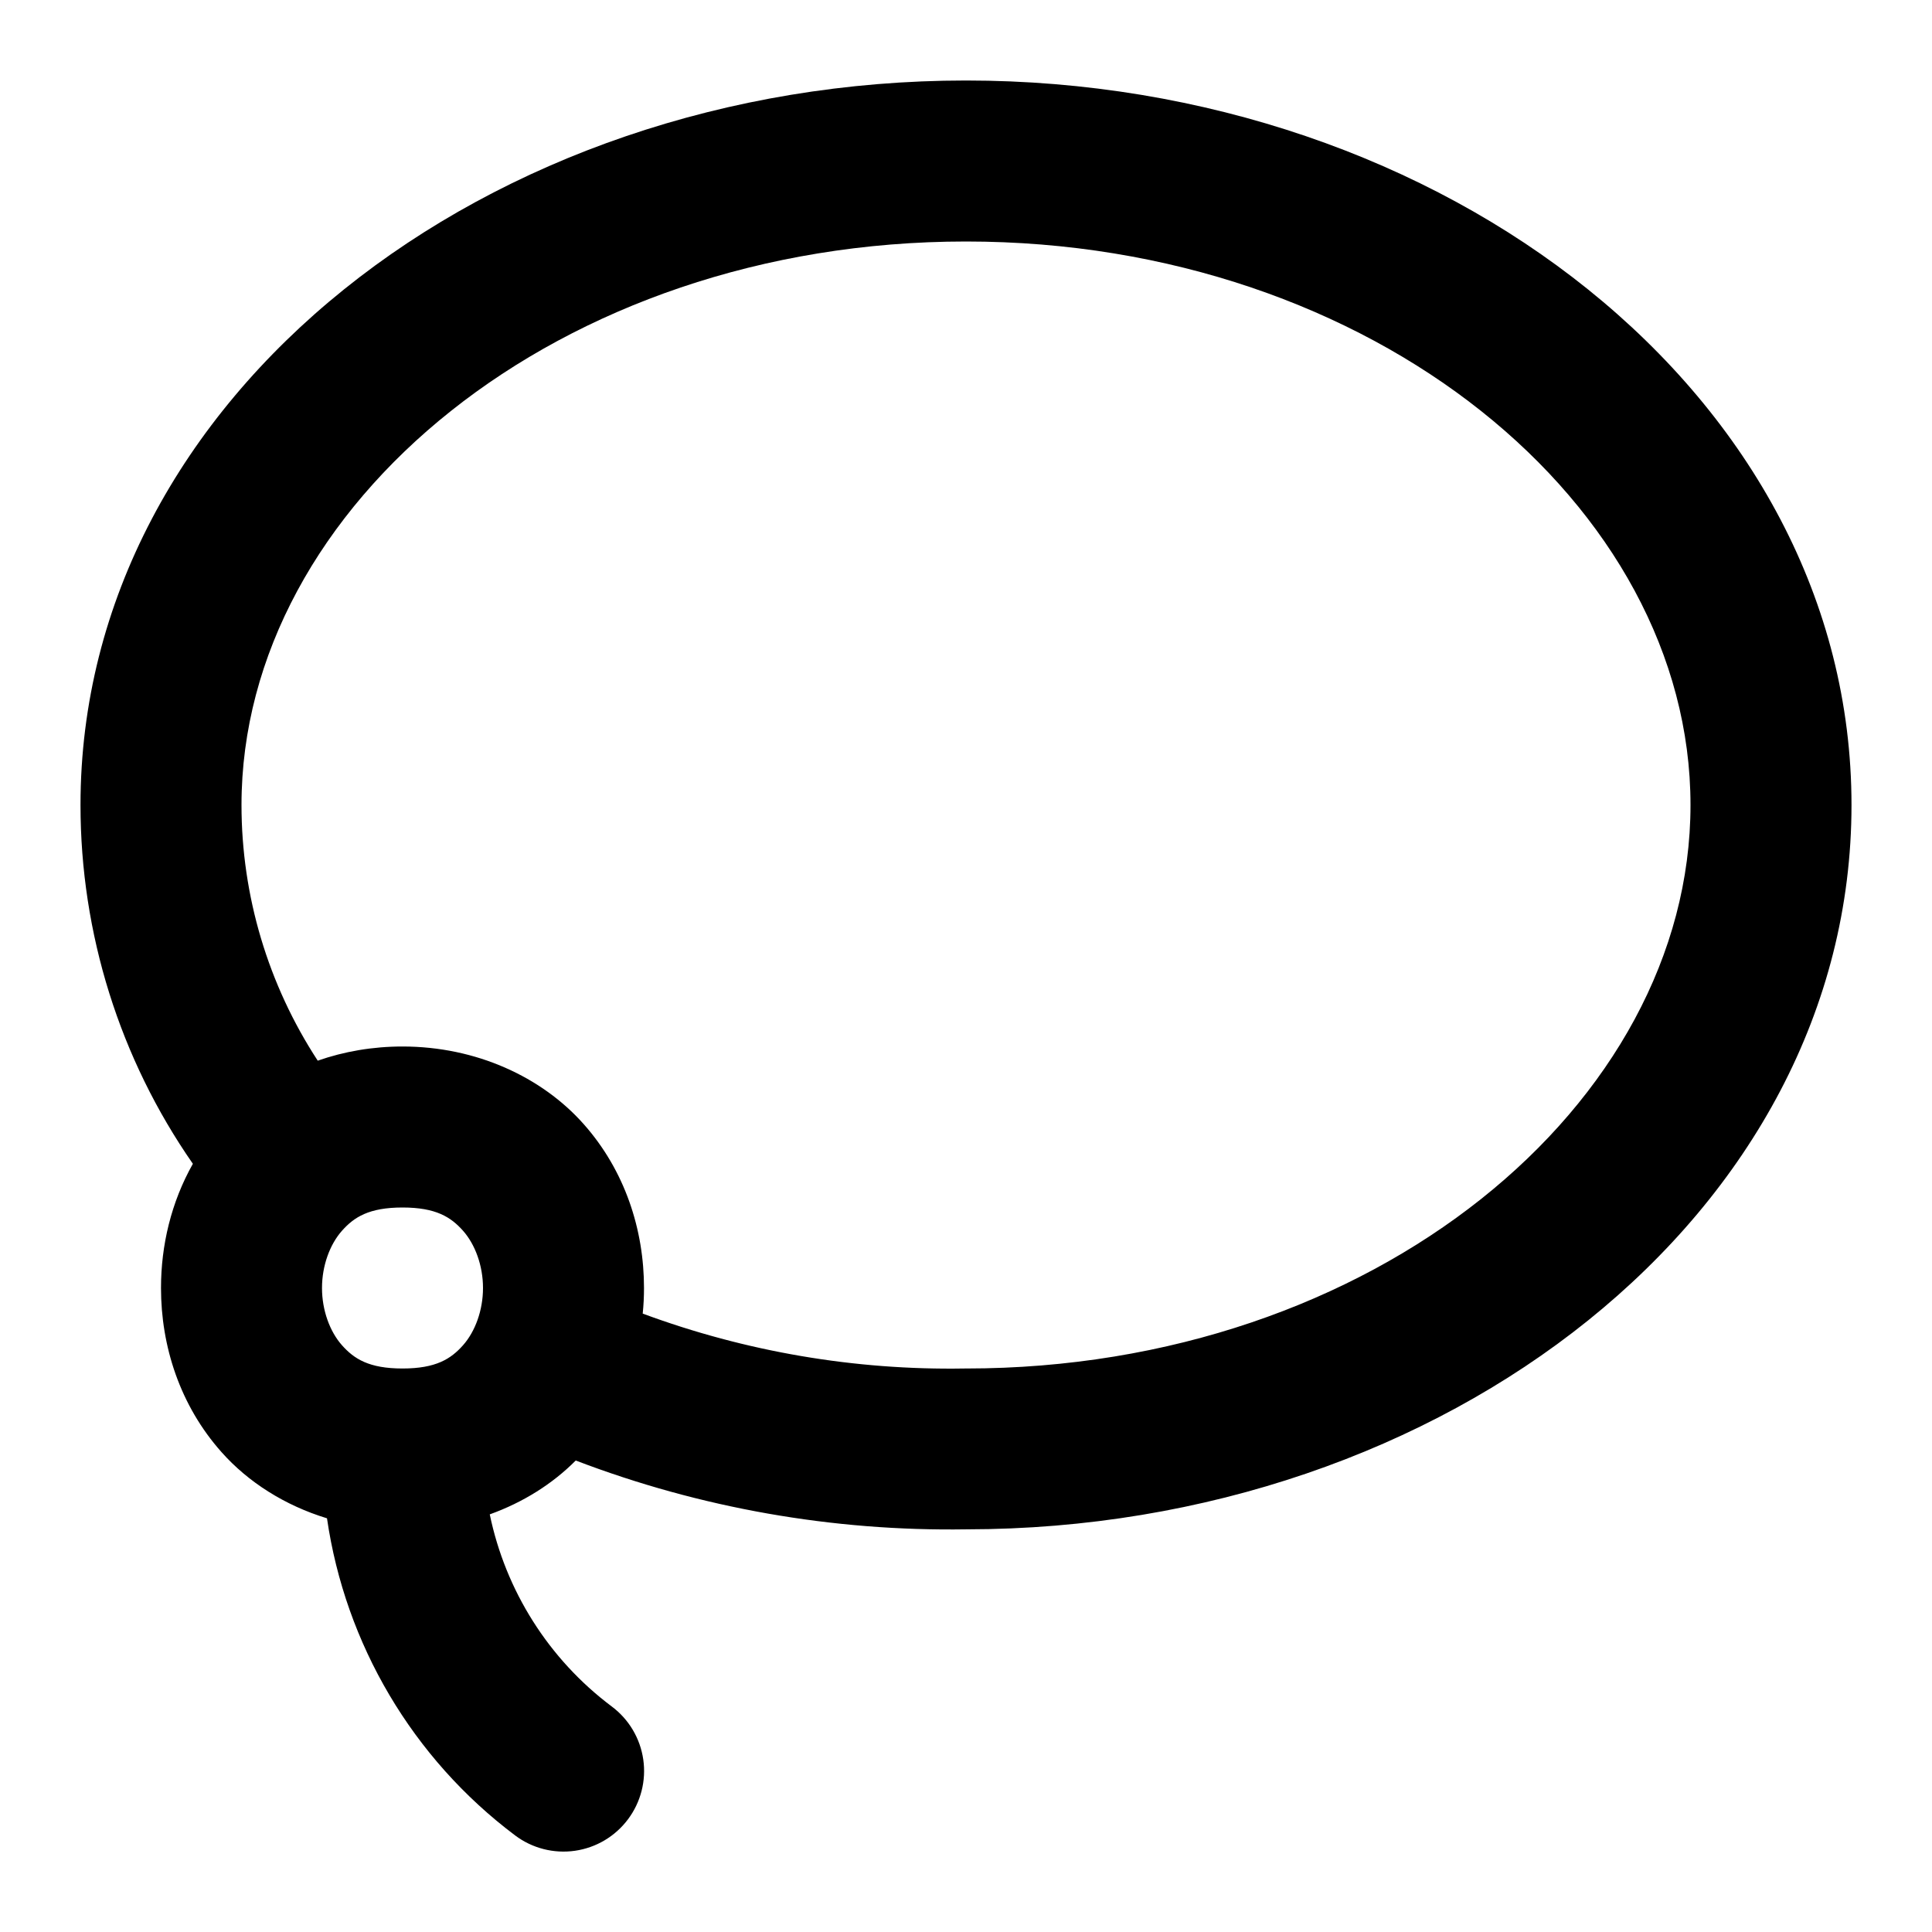
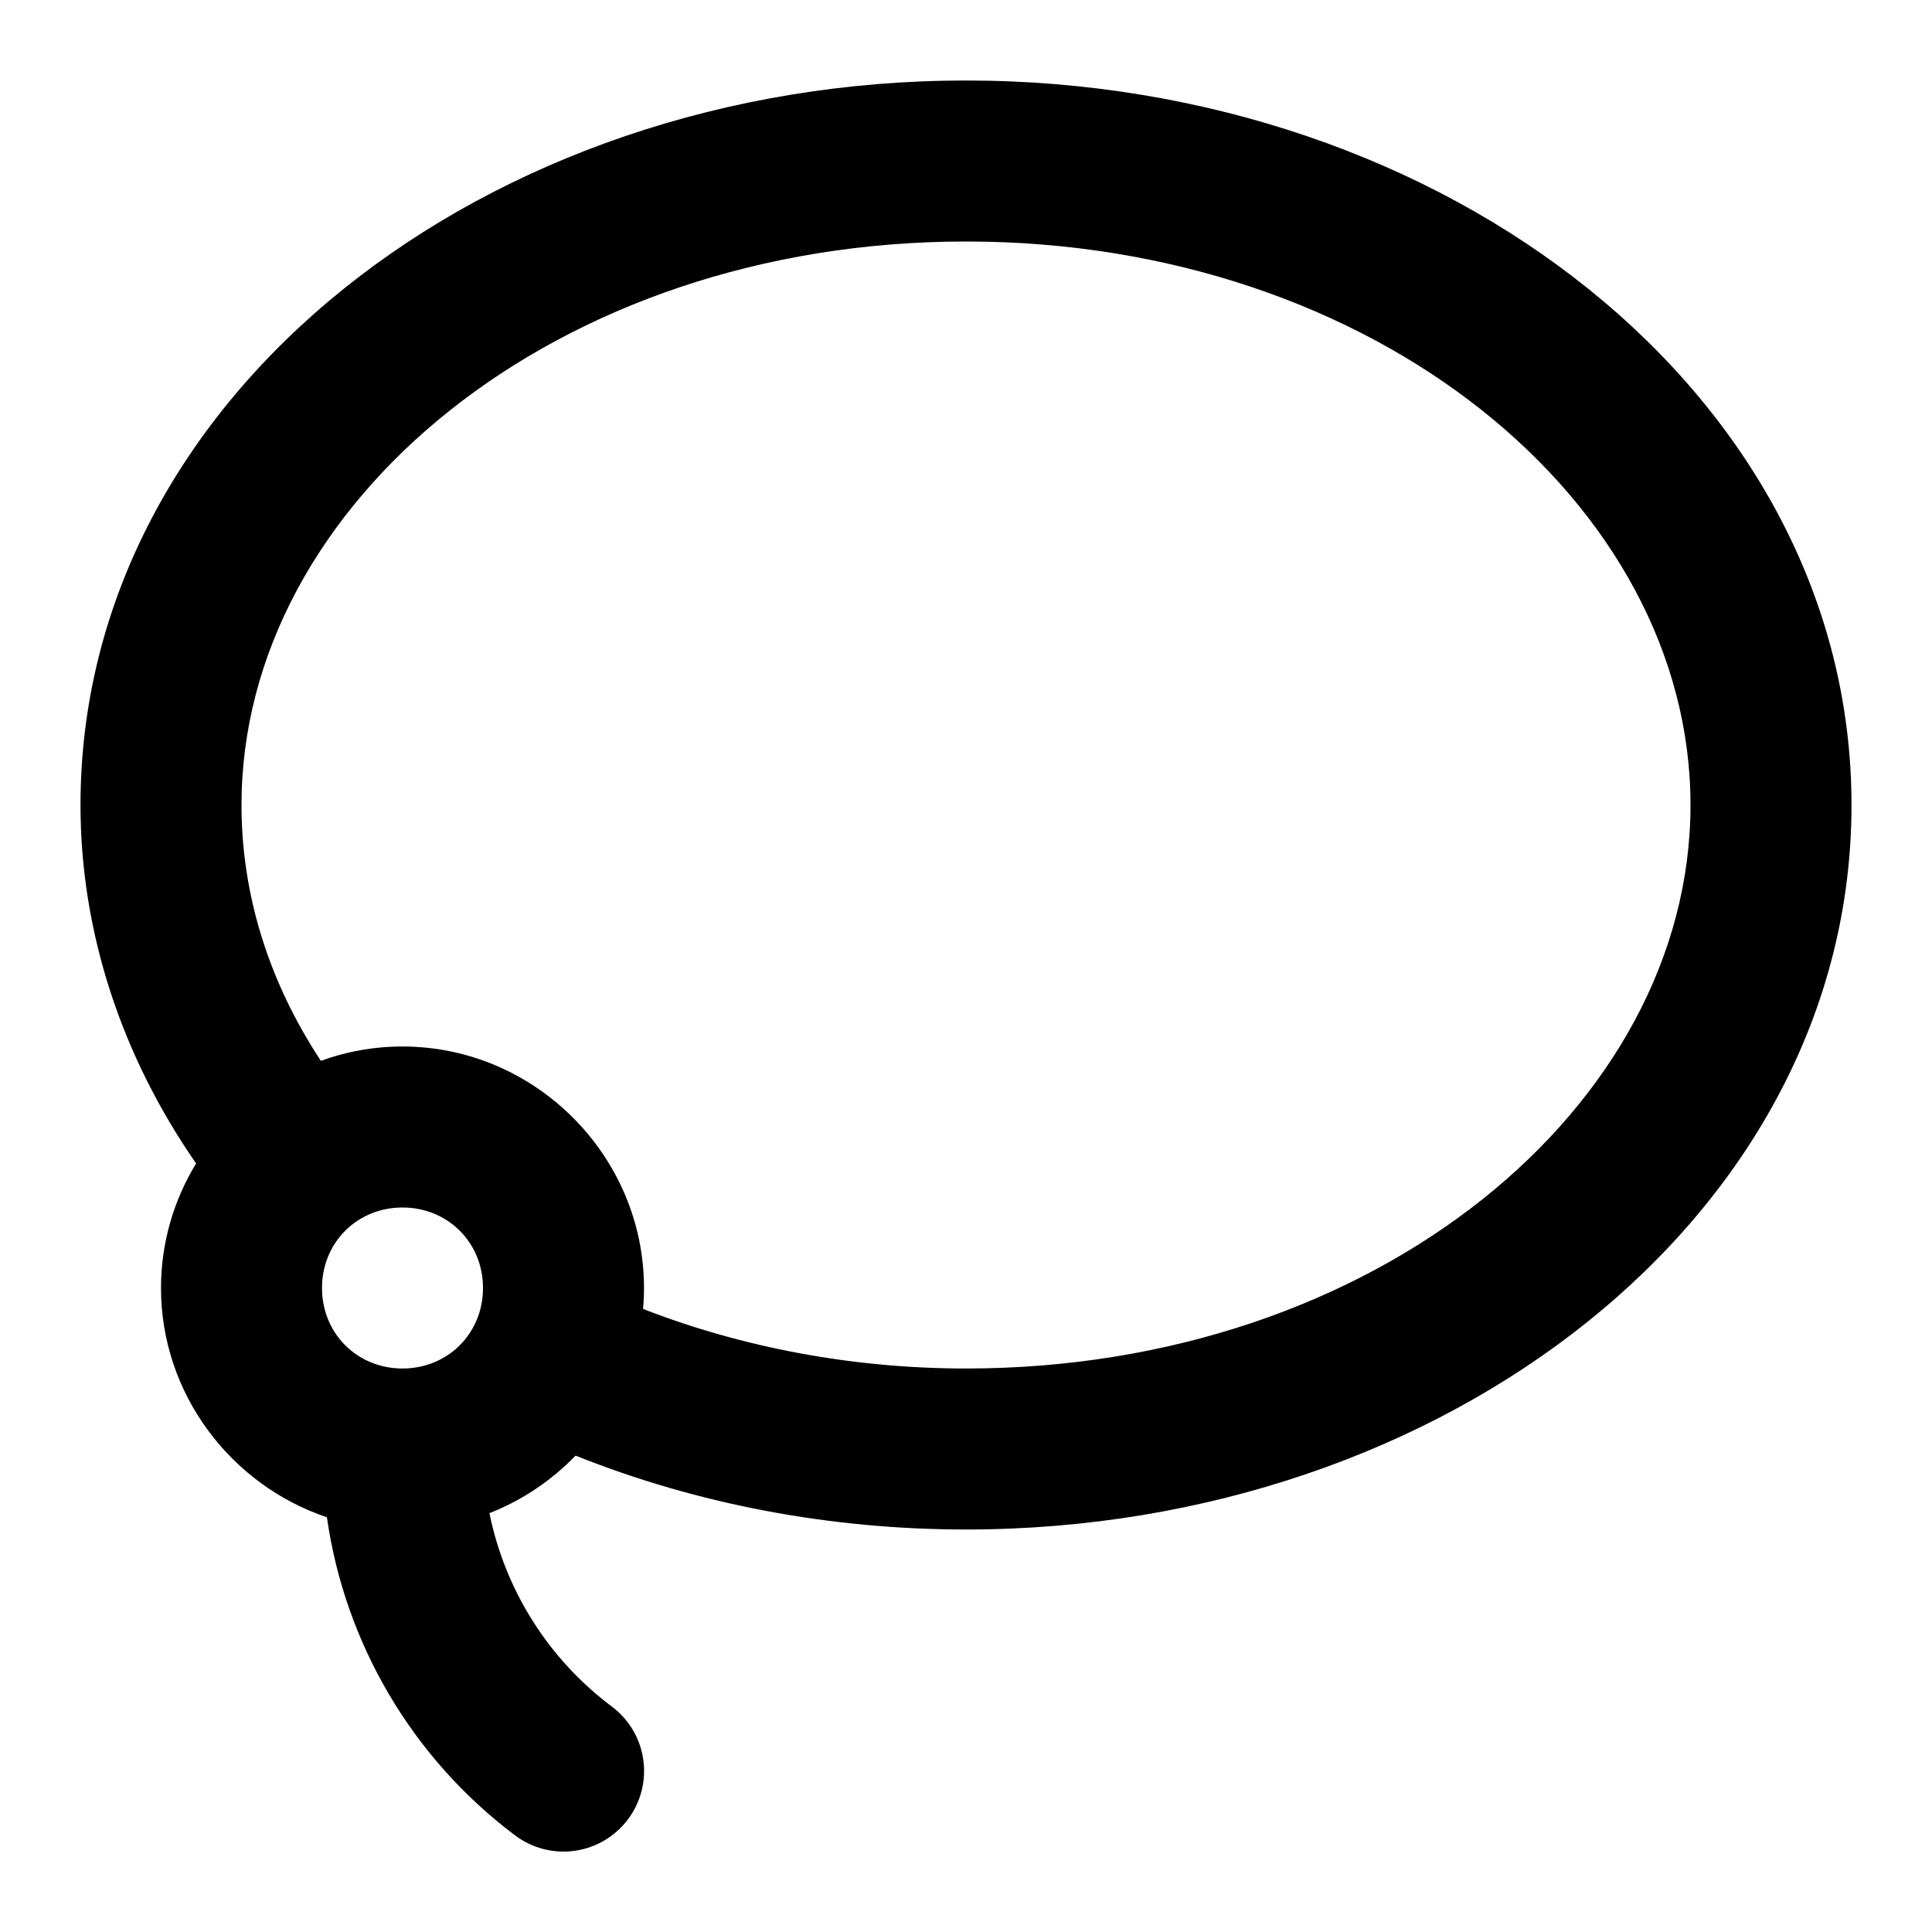
<svg xmlns="http://www.w3.org/2000/svg" width="24" height="24" viewBox="0 0 24 24" fill="currentColor" tags="select,cursor" categories="design,cursors">
-   <path d="M 12 1 C 6.064 1 1 4.918 1 10 C 1 11.595 1.487 13.15 2.396 14.457 C 2.126 14.935 2 15.471 2 16 C 2 16.722 2.235 17.458 2.752 18.039 C 3.083 18.412 3.538 18.701 4.062 18.861 C 4.289 20.42 5.123 21.842 6.4 22.801 A 1 1 0 0 0 7.801 22.6 A 1 1 0 0 0 7.6 21.199 C 6.813 20.609 6.28 19.757 6.084 18.812 C 6.499 18.663 6.865 18.432 7.152 18.143 C 8.699 18.734 10.347 19.024 12.006 18.998 C 17.939 18.995 23 15.08 23 10 C 23 4.918 17.936 1 12 1 z M 12 3 C 17.064 3 21 6.282 21 10 C 21 13.718 17.064 17 12 17 A 1 1 0 0 0 11.982 17 C 10.617 17.023 9.262 16.791 7.984 16.318 C 7.995 16.212 8 16.106 8 16 C 8 15.278 7.765 14.542 7.248 13.961 C 6.731 13.38 5.917 13 5 13 C 4.628 13 4.273 13.062 3.947 13.176 C 3.331 12.233 3 11.13 3 10 C 3 6.282 6.936 3 12 3 z M 5 15 C 5.417 15 5.602 15.12 5.752 15.289 C 5.902 15.458 6 15.722 6 16 C 6 16.278 5.902 16.542 5.752 16.711 C 5.602 16.88 5.417 17 5 17 C 4.583 17 4.398 16.88 4.248 16.711 C 4.098 16.542 4 16.278 4 16 C 4 15.722 4.098 15.458 4.248 15.289 C 4.398 15.12 4.583 15 5 15 z " />
+   <path d="M 12 1 C 6.045 1 1 4.906 1 10 C 1 11.575 1.507 13.113 2.436 14.453 C 2.16 14.906 2 15.436 2 16 C 2 17.317 2.87 18.449 4.061 18.848 C 4.284 20.412 5.119 21.839 6.4 22.801 A 1 1 0 0 0 7.801 22.6 A 1 1 0 0 0 7.6 21.199 C 6.808 20.606 6.273 19.748 6.08 18.797 C 6.487 18.638 6.851 18.391 7.15 18.082 C 8.661 18.687 10.318 19 12 19 C 17.955 19 23 15.094 23 10 C 23 4.906 17.955 1 12 1 z M 12 3 C 17.09 3 21 6.257 21 10 C 21 13.743 17.09 17 12 17 C 10.602 17 9.227 16.742 7.988 16.26 C 7.996 16.174 8 16.088 8 16 C 8 14.355 6.645 13 5 13 C 4.645 13 4.303 13.062 3.986 13.178 C 3.331 12.185 3 11.1 3 10 C 3 6.257 6.91 3 12 3 z M 5 15 C 5.564 15 6 15.436 6 16 C 6 16.564 5.564 17 5 17 C 4.436 17 4 16.564 4 16 C 4 15.436 4.436 15 5 15 z " />
</svg>
